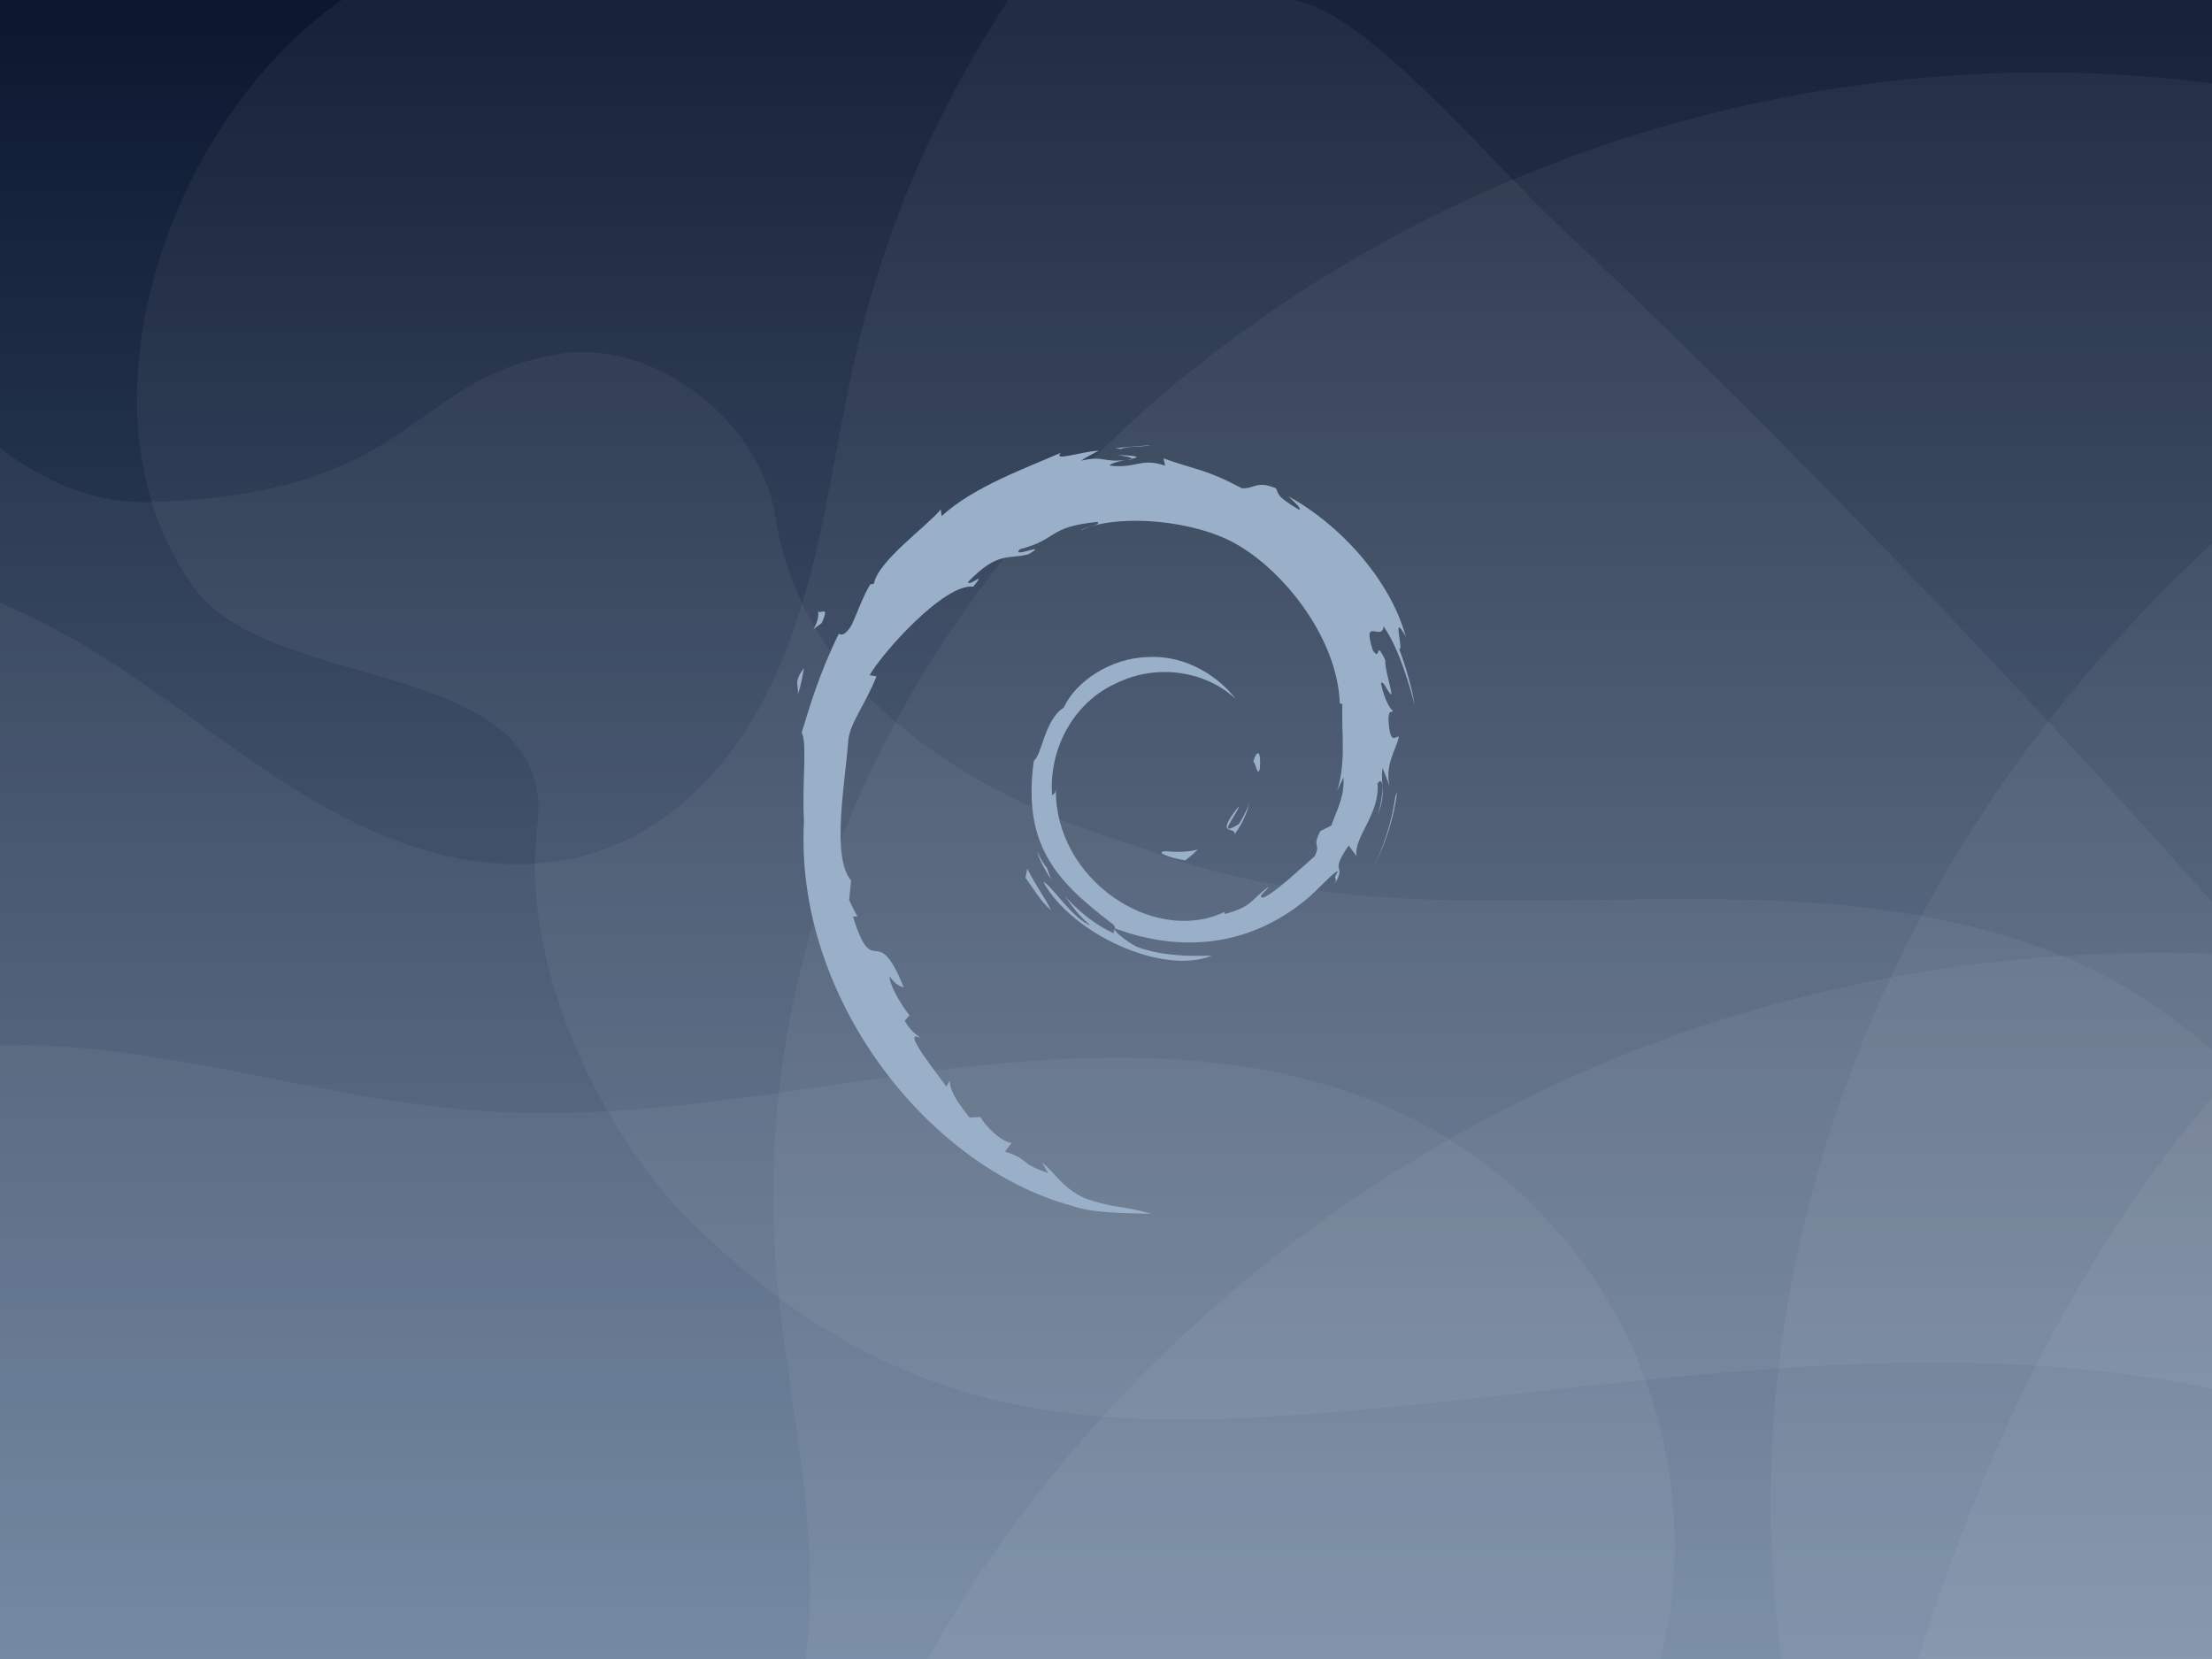
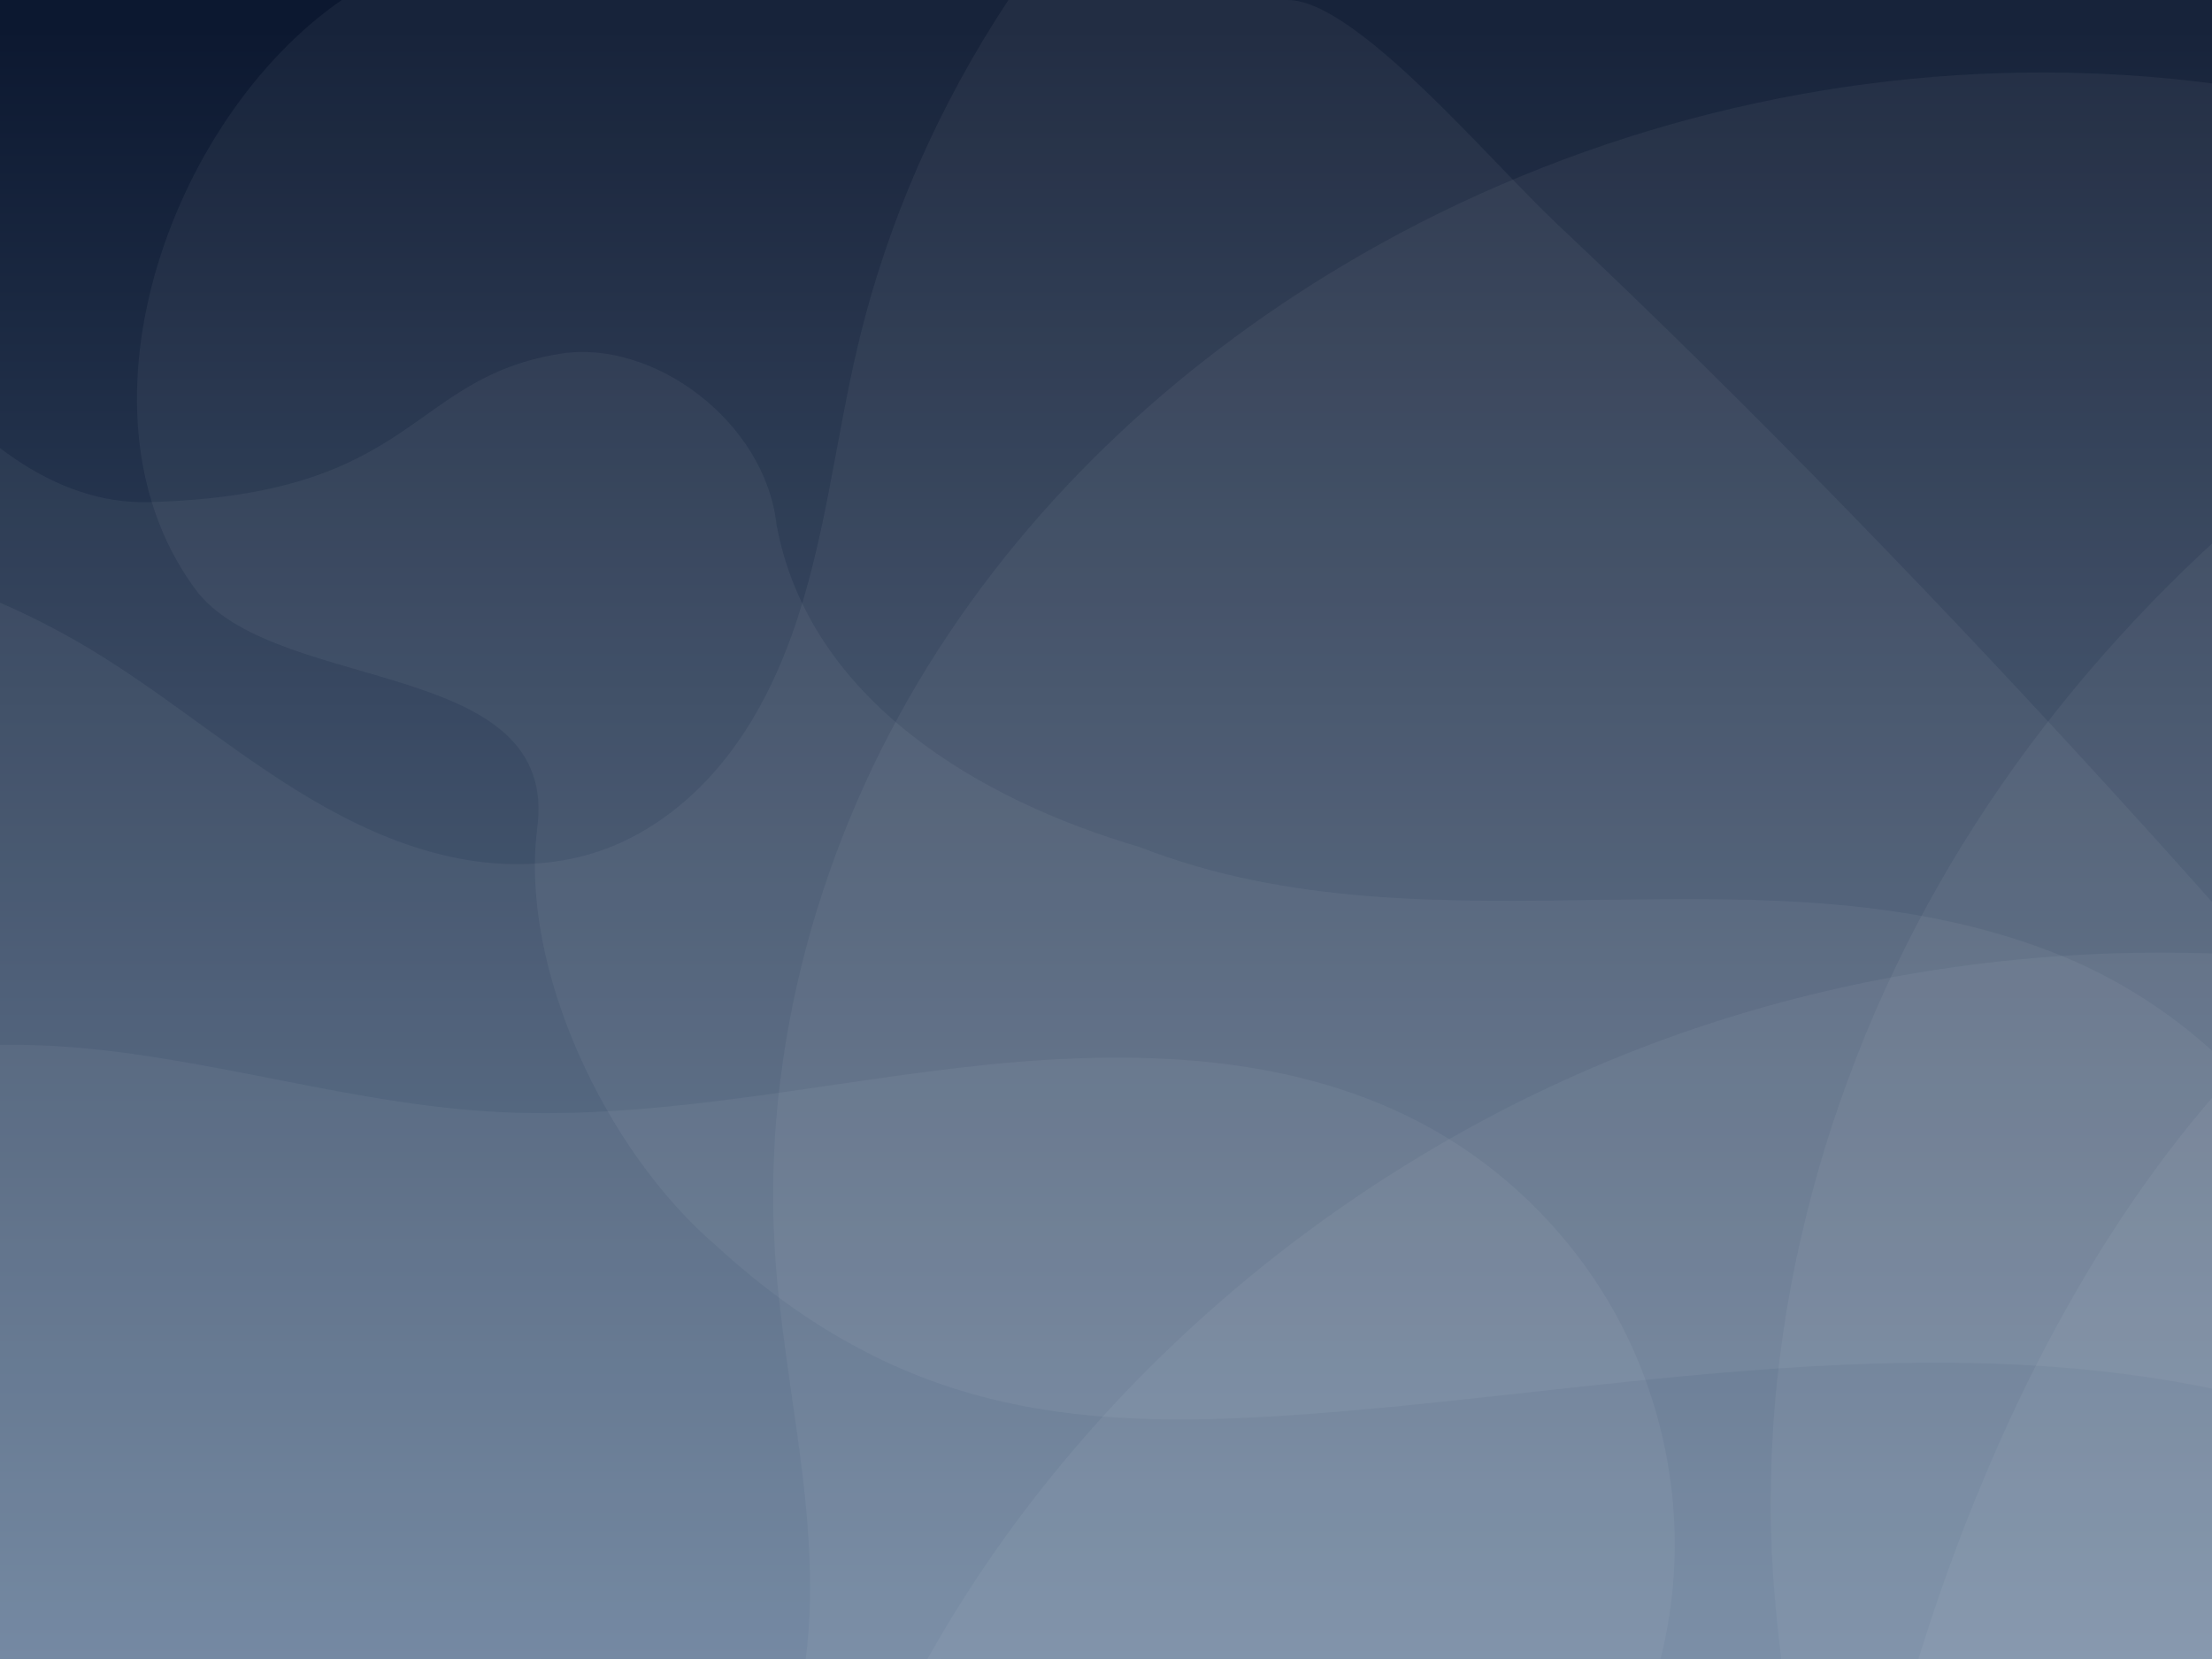
<svg xmlns="http://www.w3.org/2000/svg" xmlns:xlink="http://www.w3.org/1999/xlink" width="1600" height="1200" viewBox="0 0 423.333 317.5" version="1.1" id="svg8">
  <defs id="defs2">
    <linearGradient id="linearGradient873">
      <stop style="stop-color:#0c1830;stop-opacity:1" offset="0" id="stop869" />
      <stop style="stop-color:#5f7794;stop-opacity:1" offset="1" id="stop871" />
    </linearGradient>
    <linearGradient xlink:href="#linearGradient873" id="linearGradient875" x1="535.661" y1="-265.379" x2="535.661" y2="297.172" gradientUnits="userSpaceOnUse" gradientTransform="matrix(0.5555556,0,0,0.5555556,-46.5667,406.5)" />
  </defs>
  <g id="layer2" style="display:inline" transform="translate(0,-254)">
    <rect y="254" x="-46.567" height="317.5" width="602.074" id="rect1009" style="display:inline;opacity:1;fill:url(#linearGradient875);fill-opacity:1;fill-rule:nonzero;stroke:none;stroke-width:6.981;stroke-linecap:butt;stroke-linejoin:round;stroke-miterlimit:4;stroke-dasharray:none;stroke-dashoffset:0;stroke-opacity:1;paint-order:normal;enable-background:new" />
  </g>
  <g id="layer1" transform="translate(0,20.50001)" style="display:inline">
    <g id="g850" transform="matrix(0.5555556,0,0,0.5555556,-46.5667,132)" style="stroke-width:1.8">
      <path transform="matrix(0.2645833,0,0,0.2645833,0,-274.5)" id="rect6945" d="m 4096,213.404 c -181.398,49.846 -356.963,122.708 -521.17,217.334 -280.043,161.377 -528.737,387.18 -702.123,667.635 -173.386,280.455 -268.733,616.713 -247.547,949.688 2.377,37.356 6.201,74.666 10.748,111.939 H 4096 Z" style="display:inline;opacity:0.05;fill:#ffffff;fill-opacity:1;fill-rule:nonzero;stroke:none;stroke-width:47.493;stroke-linecap:butt;stroke-linejoin:round;stroke-miterlimit:4;stroke-dasharray:none;stroke-dashoffset:0;stroke-opacity:1;paint-order:normal;enable-background:new" />
      <path transform="matrix(0.2645833,0,0,0.2645833,0,-274.5)" id="rect1009-3" d="m 4062.619,1015.512 c -99.526,-0.085 -196.651,12.766 -290.264,38.373 -198.726,54.359 -381.628,166.209 -538.107,333.832 C 3055.83,1578.84 2912.791,1843.693 2814.564,2160 H 4096 V 1016.043 c -11.155,-0.331 -22.284,-0.522 -33.381,-0.531 z" style="display:inline;opacity:0.05;fill:#ffffff;fill-opacity:1;fill-rule:nonzero;stroke:none;stroke-width:47.493;stroke-linecap:butt;stroke-linejoin:round;stroke-miterlimit:4;stroke-dasharray:none;stroke-dashoffset:0;stroke-opacity:1;paint-order:normal;enable-background:new" />
      <path transform="matrix(0.2645833,0,0,0.2645833,0,-274.5)" id="rect6824" d="m 1629.818,0 c -90.857,137.18 -158.108,289.981 -196.115,450.096 -29.968,126.246 -42.569,257.099 -86.873,379.055 -22.152,60.978 -52.385,119.562 -94.213,169.154 -41.828,49.593 -95.728,89.958 -157.279,110.463 -58.388,19.451 -121.982,20.515 -182.387,8.736 C 852.547,1105.725 795.101,1081.489 741.332,1051.549 633.795,991.669 540.397,909.267 435.02,845.664 303.282,766.151 153.183,717.735 0,703.611 V 2160 h 4096 l -2e-4,-2160 z" style="display:inline;opacity:0.05;fill:#ffffff;fill-opacity:1;fill-rule:nonzero;stroke:none;stroke-width:47.493;stroke-linecap:butt;stroke-linejoin:round;stroke-miterlimit:4;stroke-dasharray:none;stroke-dashoffset:0;stroke-opacity:1;paint-order:normal;enable-background:new" />
      <path transform="matrix(0.2645833,0,0,0.2645833,0,-274.5)" id="rect6875" d="m 2980.158,94.371 c -310.335,-0.787 -620.797,81.516 -892.498,238.086 -224.669,129.467 -424.188,310.622 -563.289,535.621 -139.101,224.999 -215.594,494.768 -198.598,761.902 11.01,173.049 60.219,344.848 41.633,517.191 -0.462,4.281 -0.977,8.558 -1.523,12.828 H 4096 V 495.322 c -1.158,-0.938 -2.308,-1.886 -3.469,-2.82 -280.792,-226.141 -625.773,-364.443 -979.494,-392.68 -44.215,-3.53 -88.545,-5.339 -132.879,-5.451 z" style="display:inline;opacity:0.05;fill:#ffffff;fill-opacity:1;fill-rule:nonzero;stroke:none;stroke-width:47.493;stroke-linecap:butt;stroke-linejoin:round;stroke-miterlimit:4;stroke-dasharray:none;stroke-dashoffset:0;stroke-opacity:1;paint-order:normal;enable-background:new" />
      <path transform="matrix(0.2645833,0,0,0.2645833,0,-274.5)" id="rect6840" d="m 3131.801,1240.32 c -206.027,-0.081 -412.002,32.525 -607.25,98.447 C 2106.469,1479.926 1739.927,1776.632 1524.225,2160 H 4096 v -660.121 c -46.958,-27.67 -95.131,-53.293 -144.391,-76.711 -255.048,-121.247 -537.476,-182.737 -819.809,-182.848 z" style="display:inline;opacity:0.05;fill:#ffffff;fill-opacity:1;fill-rule:nonzero;stroke:none;stroke-width:47.493;stroke-linecap:butt;stroke-linejoin:round;stroke-miterlimit:4;stroke-dasharray:none;stroke-dashoffset:0;stroke-opacity:1;paint-order:normal;enable-background:new" />
      <path id="rect6831" d="m 201.571,-274.5 c -59.505,41.038 -96.048,143.754 -49.318,204.467 28.962,34.741 124.884,22.289 116.565,81.28 -5.834,47.812 23.421,110.379 61.448,143.127 72.494,66.649 141.315,64.357 233.947,55.684 106.986,-10.577 217.945,-30.287 322.72,4.853 58.444,17.394 113.687,45.398 162.38,82.09 8.919,-20.071 -95.224,-128.193 -132.866,-177.664 -25.795,-33.901 -156.811,-185.463 -296.191,-316.622 -23.887,-22.478 -69.394,-77.214 -92.866,-77.214 z" style="display:inline;opacity:0.05;fill:#ffffff;fill-opacity:1;fill-rule:nonzero;stroke:none;stroke-width:12.566;stroke-linecap:butt;stroke-linejoin:round;stroke-miterlimit:4;stroke-dasharray:none;stroke-dashoffset:0;stroke-opacity:1;paint-order:normal;enable-background:new" />
      <path id="rect6834" d="M 0,-257.148 V 297 H 915.535 C 929.424,202.414 886.967,93.287 794.565,54.981 692.794,13.343 578.646,57.25 476.343,17.28 421.662,1.256 362.475,-33.124 351.308,-93.879 c -4.051,-35.686 -42.725,-63.856 -74.366,-58.787 -52.852,8.467 -49.229,48.669 -141.828,51.14 C 69.787,-99.783 18.291,-195.345 0,-257.148 Z" style="display:inline;opacity:0.05;fill:#ffffff;fill-opacity:1;fill-rule:nonzero;stroke:none;stroke-width:12.566;stroke-linecap:butt;stroke-linejoin:round;stroke-miterlimit:4;stroke-dasharray:none;stroke-dashoffset:0;stroke-opacity:1;paint-order:normal;enable-background:new" />
      <path id="rect6828" d="m 88.215,85.414 c -2.702,-0.003 -5.407,0.041 -8.116,0.136 C 52.527,86.519 25.202,92.981 0,104.197 V 296.915 c 218.558,0.191 437.306,-2e-5 655.864,-2e-5 2.668,-10.684 4.275,-21.631 4.74,-32.635 1.3,-30.773 -6.296,-61.871 -21.636,-88.58 C 623.627,148.992 600.593,126.761 573.357,112.377 525.277,86.985 467.896,87.009 413.896,93.365 359.895,99.72 306.023,111.803 251.759,108.356 196.754,104.863 143.158,85.468 88.215,85.414 Z" style="display:inline;opacity:0.05;fill:#ffffff;fill-opacity:1;fill-rule:nonzero;stroke:none;stroke-width:12.566;stroke-linecap:butt;stroke-linejoin:round;stroke-miterlimit:4;stroke-dasharray:none;stroke-dashoffset:0;stroke-opacity:1;paint-order:normal;enable-background:new" />
    </g>
  </g>
-   <g id="layer3" style="display:inline" transform="translate(0,-254)">
-     <g style="overflow:visible;fill:#9ab0c9;fill-opacity:1;stroke-width:1.799" id="g1007" transform="matrix(1.356475,0,0,1.356475,152.6865,339.1958)">
-       <g id="Layer_1" style="fill:#9ab0c9;fill-opacity:1;stroke-width:1.799">
-         <g id="g984" style="fill:#9ab0c9;fill-opacity:1;stroke-width:1.799">
-           <path id="path960" d="m 51.986,57.297 c -1.797,0.025 0.34,0.926 2.686,1.287 0.648,-0.506 1.236,-1.018 1.76,-1.516 -1.461,0.358 -2.948,0.366 -4.446,0.229" style="fill:#9ab0c9;fill-opacity:1;stroke-width:1.799" />
-           <path id="path962" d="m 61.631,54.893 c 1.07,-1.477 1.85,-3.094 2.125,-4.766 -0.24,1.192 -0.887,2.221 -1.496,3.307 -3.359,2.115 -0.316,-1.256 -0.002,-2.537 -3.612,4.546 -0.496,2.726 -0.627,3.996" style="fill:#9ab0c9;fill-opacity:1;stroke-width:1.799" />
-           <path id="path964" d="m 65.191,45.629 c 0.217,-3.236 -0.637,-2.213 -0.924,-0.978 0.335,0.174 0.6,2.281 0.924,0.978" style="fill:#9ab0c9;fill-opacity:1;stroke-width:1.799" />
-           <path id="path966" d="m 45.172,1.399 c 0.959,0.172 2.072,0.304 1.916,0.533 1.049,-0.23 1.287,-0.442 -1.916,-0.533" style="fill:#9ab0c9;fill-opacity:1;stroke-width:1.799" />
-           <path id="path968" d="M 47.088,1.932 46.41,2.072 47.041,2.016 47.088,1.932" style="fill:#9ab0c9;fill-opacity:1;stroke-width:1.799" />
-           <path id="path970" d="m 76.992,46.856 c 0.107,2.906 -0.85,4.316 -1.713,6.812 l -1.553,0.776 c -1.271,2.468 0.123,1.567 -0.787,3.53 -1.984,1.764 -6.021,5.52 -7.313,5.863 -0.943,-0.021 0.639,-1.113 0.846,-1.541 -2.656,1.824 -2.131,2.738 -6.193,3.846 L 60.16,65.878 C 50.142,70.591 36.226,61.251 36.409,48.507 c -0.107,0.809 -0.304,0.607 -0.526,0.934 -0.517,-6.557 3.028,-13.143 9.007,-15.832 5.848,-2.895 12.704,-1.707 16.893,2.197 -2.301,-3.014 -6.881,-6.209 -12.309,-5.91 -5.317,0.084 -10.291,3.463 -11.951,7.131 -2.724,1.715 -3.04,6.611 -4.227,7.507 -1.597,11.737 3.004,16.808 10.787,22.773 1.225,0.826 0.345,0.951 0.511,1.58 -2.586,-1.211 -4.954,-3.039 -6.901,-5.277 1.033,1.512 2.148,2.982 3.589,4.137 -2.438,-0.826 -5.695,-5.908 -6.646,-6.115 4.203,7.525 17.052,13.197 23.78,10.383 -3.113,0.115 -7.068,0.064 -10.566,-1.229 -1.469,-0.756 -3.467,-2.322 -3.11,-2.615 9.182,3.43 18.667,2.598 26.612,-3.771 2.021,-1.574 4.229,-4.252 4.867,-4.289 -0.961,1.445 0.164,0.695 -0.574,1.971 2.014,-3.248 -0.875,-1.322 2.082,-5.609 l 1.092,1.504 c -0.406,-2.696 3.348,-5.97 2.967,-10.234 0.861,-1.304 0.961,1.403 0.047,4.403 1.268,-3.328 0.334,-3.863 0.66,-6.609 0.352,0.923 0.814,1.904 1.051,2.878 -0.826,-3.216 0.848,-5.416 1.262,-7.285 -0.408,-0.181 -1.275,1.422 -1.473,-2.377 0.029,-1.65 0.459,-0.865 0.625,-1.271 -0.324,-0.186 -1.174,-1.451 -1.691,-3.877 0.375,-0.57 1.002,1.478 1.512,1.562 -0.328,-1.929 -0.893,-3.4 -0.916,-4.88 -1.49,-3.114 -0.527,0.415 -1.736,-1.337 -1.586,-4.947 1.316,-1.148 1.512,-3.396 2.404,3.483 3.775,8.881 4.404,11.117 -0.48,-2.726 -1.256,-5.367 -2.203,-7.922 0.73,0.307 -1.176,-5.609 0.949,-1.691 C 83.519,18.706 76.074,10.902 69.225,7.24 70.063,8.007 71.121,8.97 70.741,9.121 67.335,7.093 67.934,6.935 67.446,6.078 64.671,4.949 64.489,6.169 62.651,6.08 57.421,3.306 56.413,3.601 51.6,1.863 l 0.219,1.023 c -3.465,-1.154 -4.037,0.438 -7.782,0.004 -0.228,-0.178 1.2,-0.644 2.375,-0.815 -3.35,0.442 -3.193,-0.66 -6.471,0.122 0.808,-0.567 1.662,-0.942 2.524,-1.424 -2.732,0.166 -6.522,1.59 -5.352,0.295 -4.456,1.988 -12.37,4.779 -16.811,8.943 l -0.14,-0.933 c -2.035,2.443 -8.874,7.296 -9.419,10.46 l -0.544,0.127 c -1.059,1.793 -1.744,3.825 -2.584,5.67 -1.385,2.36 -2.03,0.908 -1.833,1.278 -2.724,5.523 -4.077,10.164 -5.246,13.97 0.833,1.245 0.02,7.495 0.335,12.497 -1.368,24.704 17.338,48.69 37.785,54.228 2.997,1.072 7.454,1.031 11.245,1.141 -4.473,-1.279 -5.051,-0.678 -9.408,-2.197 -3.143,-1.48 -3.832,-3.17 -6.058,-5.102 l 0.881,1.557 c -4.366,-1.545 -2.539,-1.912 -6.091,-3.037 l 0.941,-1.229 C 28.751,98.334 26.418,96.056 25.78,94.795 l -1.548,0.061 c -1.86,-2.295 -2.851,-3.949 -2.779,-5.23 l -0.5,0.891 c -0.567,-0.973 -6.843,-8.607 -3.587,-6.83 -0.605,-0.553 -1.409,-0.9 -2.281,-2.484 l 0.663,-0.758 c -1.567,-2.016 -2.884,-4.6 -2.784,-5.461 0.836,1.129 1.416,1.34 1.99,1.533 -3.957,-9.818 -4.179,-0.541 -7.176,-9.994 L 8.412,66.472 C 7.926,65.74 7.631,64.945 7.24,64.165 l 0.276,-2.75 C 4.667,58.121 6.719,47.409 7.13,41.534 7.415,39.145 9.508,36.602 11.1,32.614 l -0.97,-0.167 c 1.854,-3.234 10.586,-12.988 14.63,-12.486 1.959,-2.461 -0.389,-0.009 -0.772,-0.629 4.303,-4.453 5.656,-3.146 8.56,-3.947 3.132,-1.859 -2.688,0.725 -1.203,-0.709 5.414,-1.383 3.837,-3.144 10.9,-3.846 0.745,0.424 -1.729,0.655 -2.35,1.205 4.511,-2.207 14.275,-1.705 20.617,1.225 7.359,3.439 15.627,13.605 15.953,23.17 l 0.371,0.1 c -0.188,3.802 0.582,8.199 -0.752,12.238 l 0.908,-1.912" style="fill:#9ab0c9;fill-opacity:1;stroke-width:1.799" />
-           <path id="path972" d="m 32.372,59.764 -0.252,1.26 c 1.181,1.604 2.118,3.342 3.626,4.596 -1.085,-2.118 -1.891,-2.993 -3.374,-5.856" style="fill:#9ab0c9;fill-opacity:1;stroke-width:1.799" />
-           <path id="path974" d="m 35.164,59.654 c -0.625,-0.691 -0.995,-1.523 -1.409,-2.352 0.396,1.457 1.207,2.709 1.962,3.982 l -0.553,-1.63" style="fill:#9ab0c9;fill-opacity:1;stroke-width:1.799" />
-           <path id="path976" d="m 84.568,48.916 -0.264,0.662 c -0.484,3.438 -1.529,6.84 -3.131,9.994 1.77,-3.328 2.915,-6.968 3.395,-10.656" style="fill:#9ab0c9;fill-opacity:1;stroke-width:1.799" />
-           <path id="path978" d="M 45.527,0.537 C 46.742,0.092 48.514,0.293 49.803,0 48.123,0.141 46.451,0.225 44.8,0.438 l 0.727,0.099" style="fill:#9ab0c9;fill-opacity:1;stroke-width:1.799" />
-           <path id="path980" d="m 2.872,23.219 c 0.28,2.592 -1.95,3.598 0.494,1.889 1.31,-2.951 -0.512,-0.815 -0.494,-1.889" style="fill:#9ab0c9;fill-opacity:1;stroke-width:1.799" />
-           <path id="path982" d="M 0,35.215 C 0.563,33.487 0.665,32.449 0.88,31.449 -0.676,33.438 0.164,33.862 0,35.215" style="fill:#9ab0c9;fill-opacity:1;stroke-width:1.799" />
-         </g>
-       </g>
-     </g>
-   </g>
+   <g id="layer3" style="display:inline" transform="translate(0,-254)" />
</svg>
